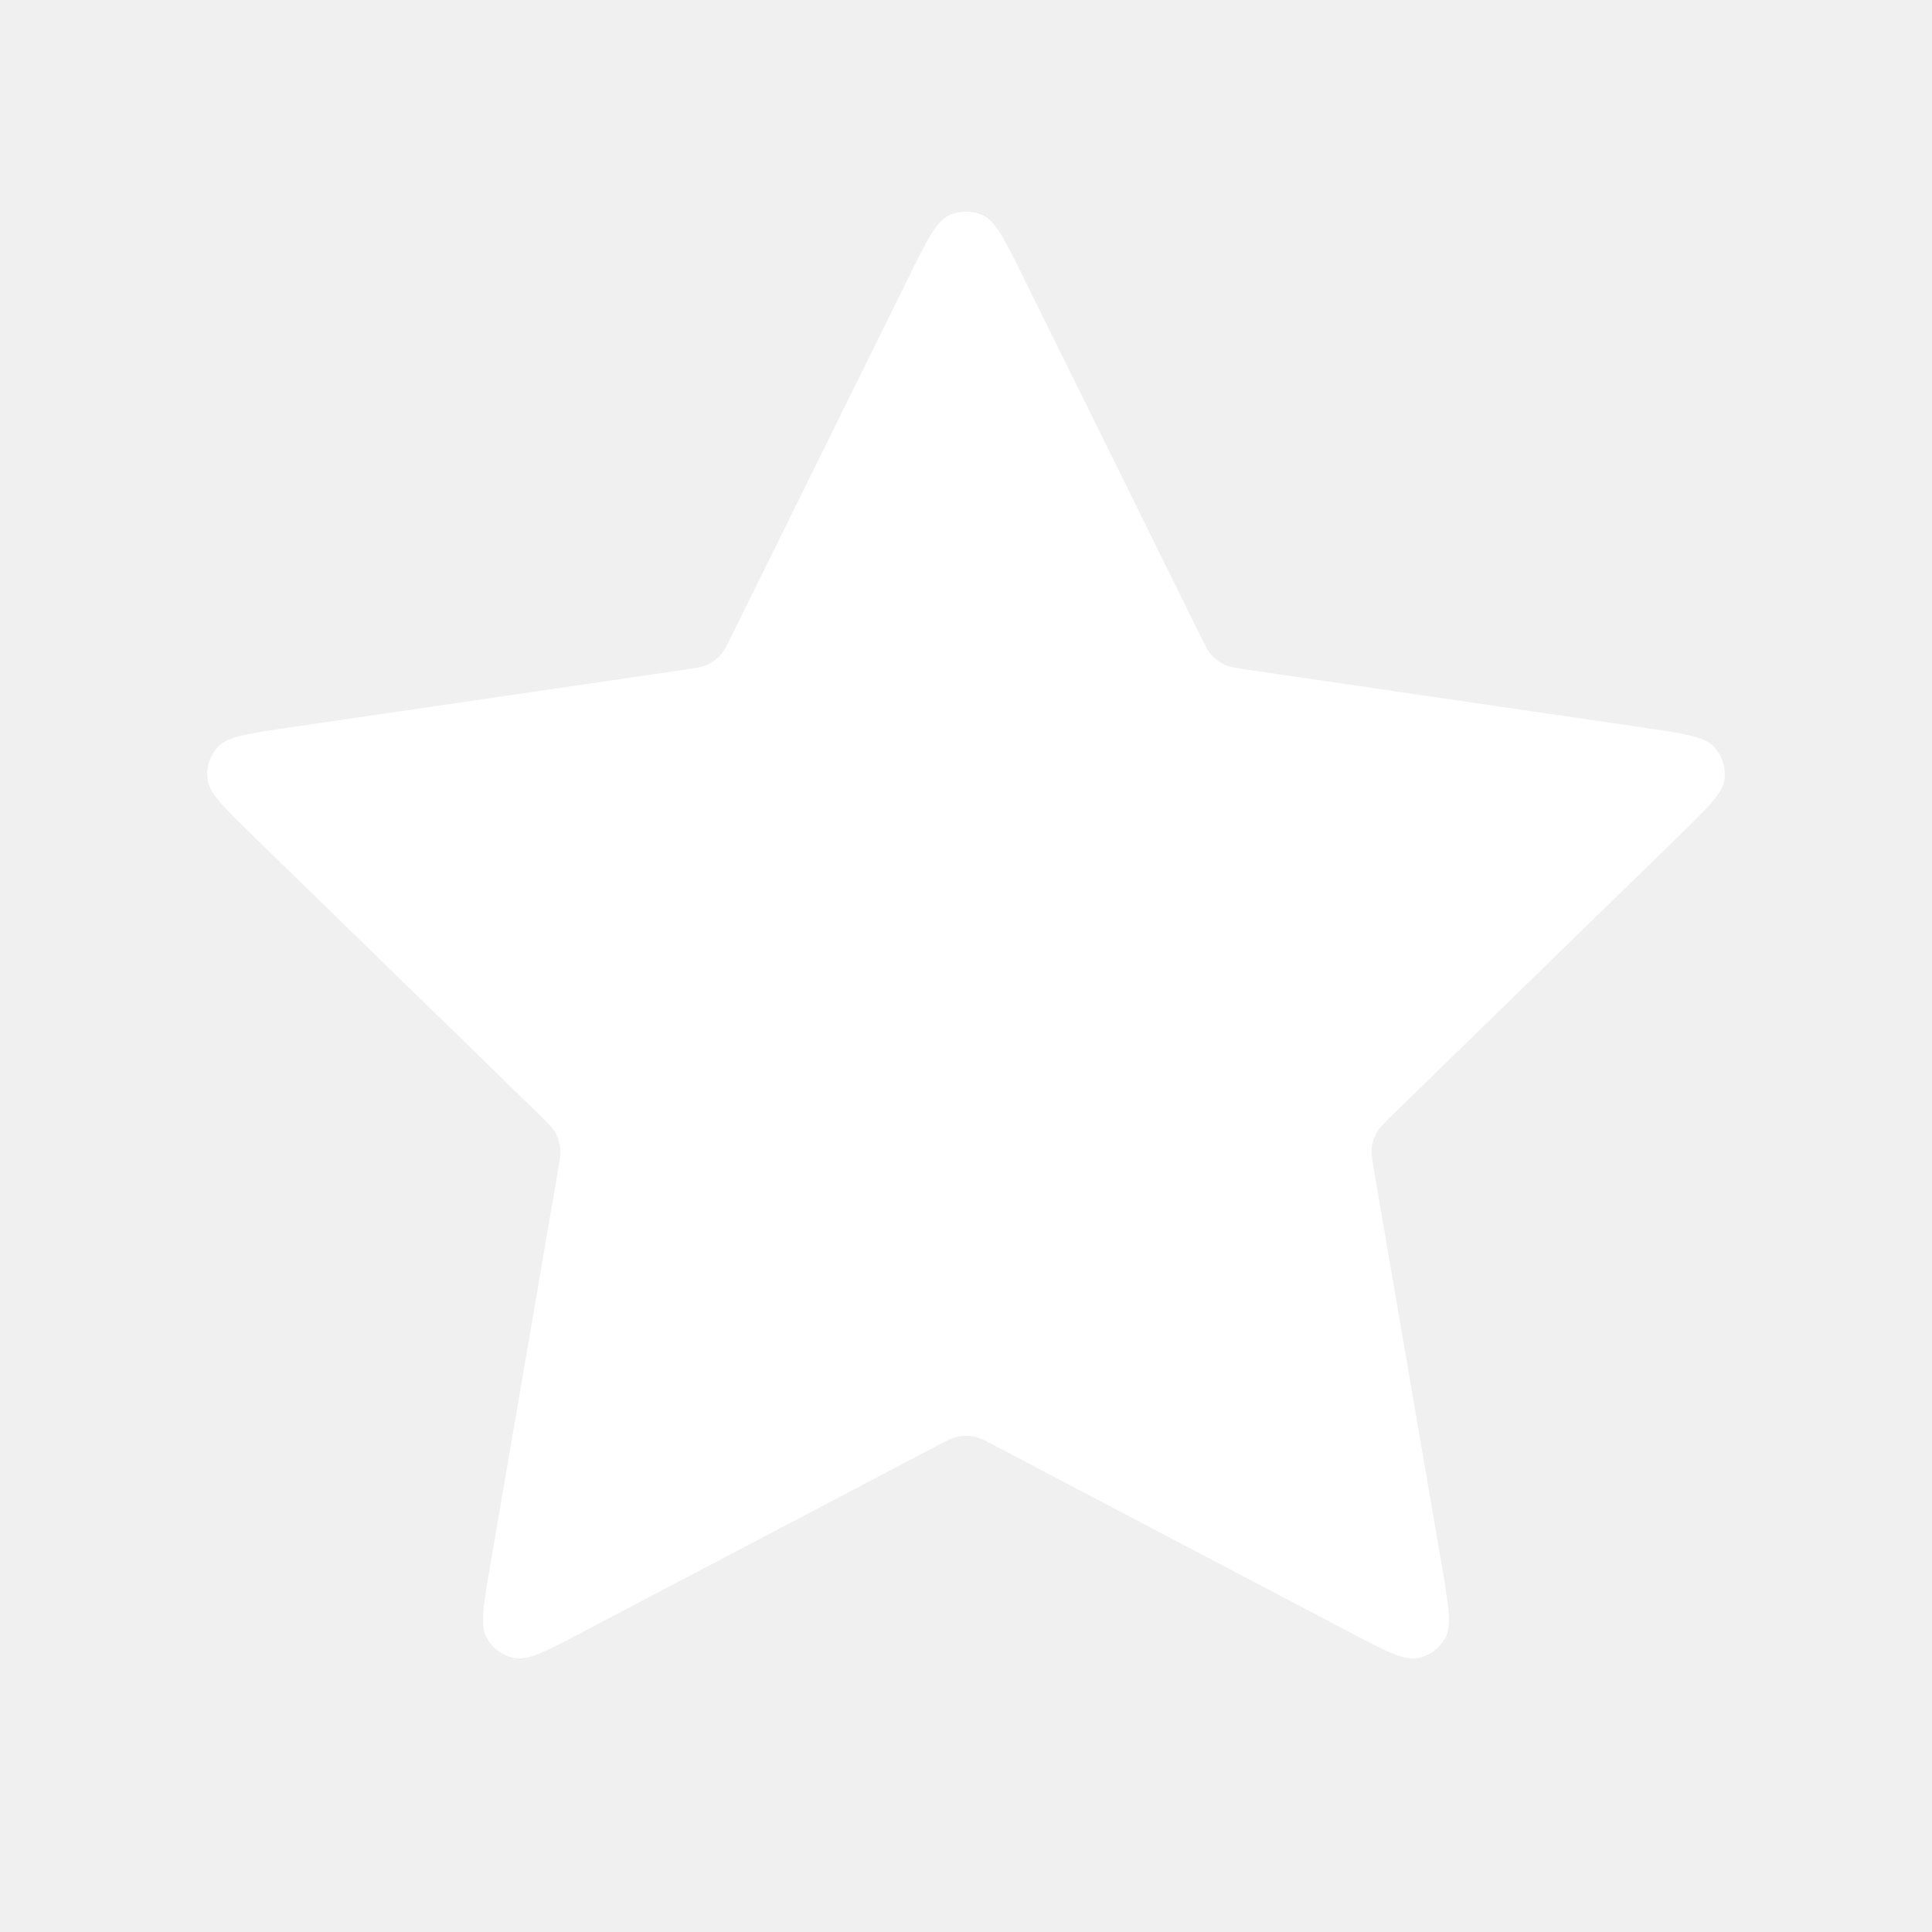
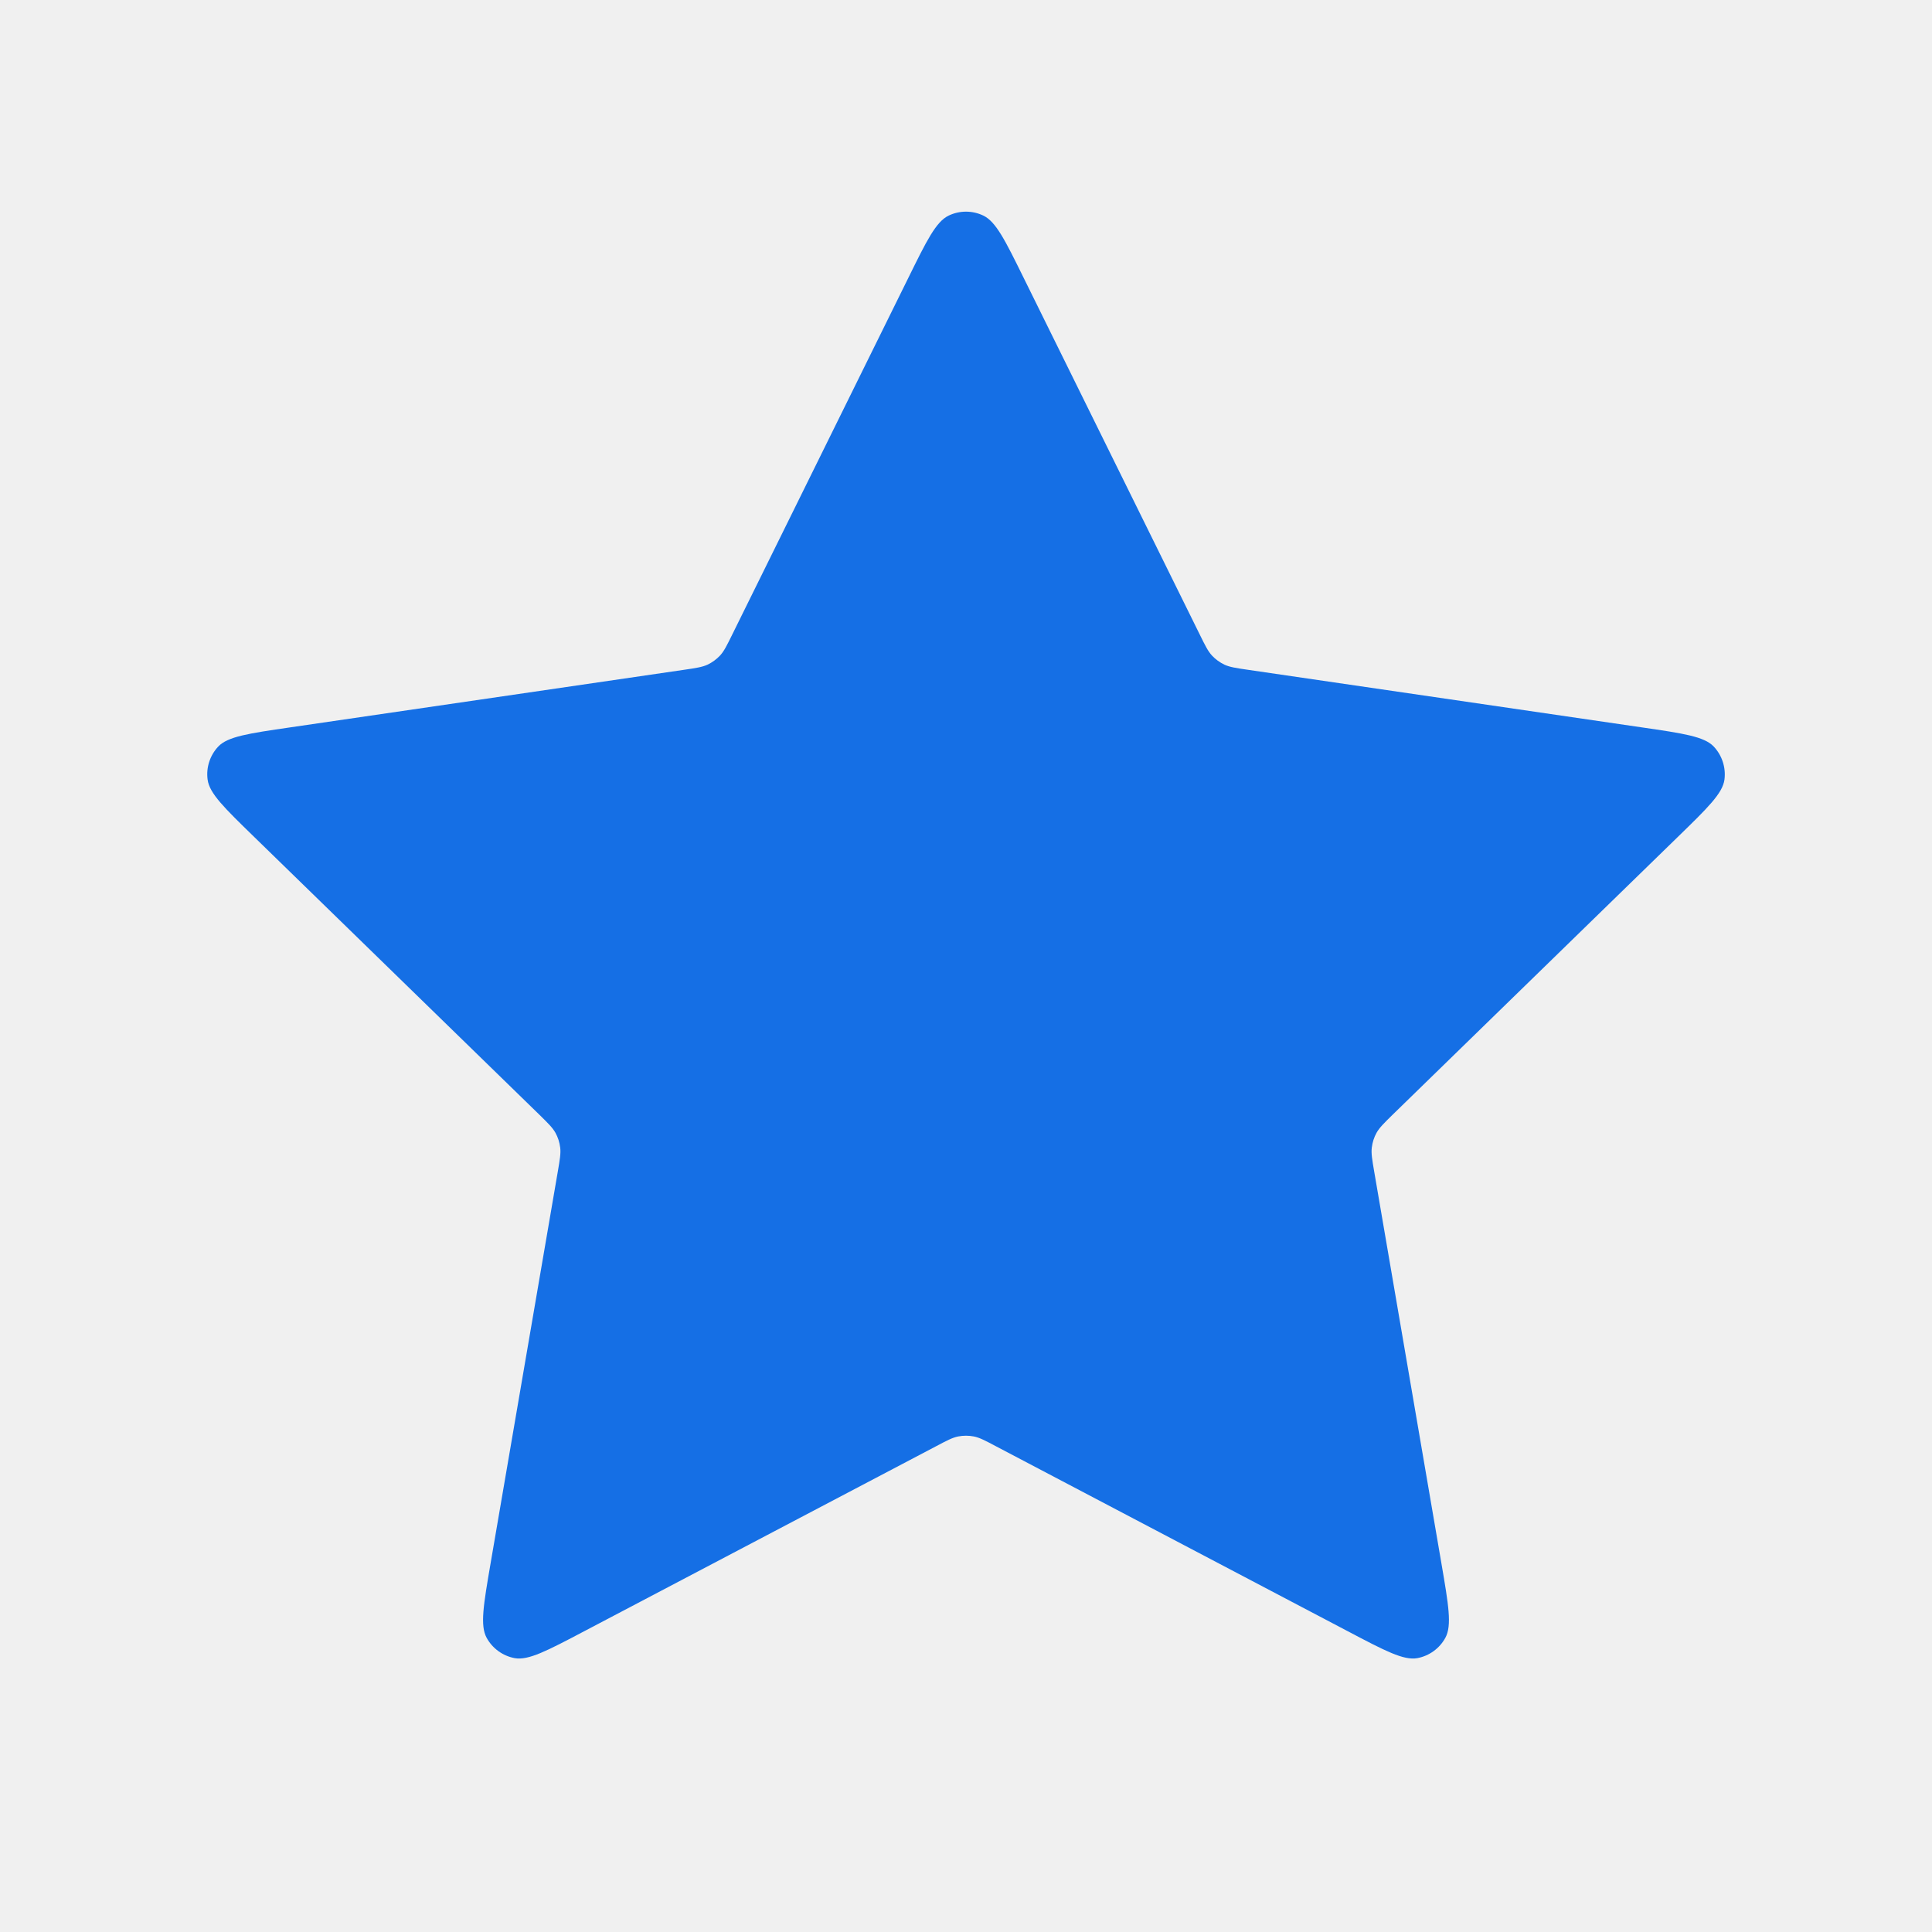
<svg xmlns="http://www.w3.org/2000/svg" width="24" height="24" viewBox="0 0 24 24" fill="none">
-   <path d="M11.283 3.453C11.513 2.986 11.628 2.753 11.785 2.678C11.921 2.613 12.079 2.613 12.215 2.678C12.372 2.753 12.487 2.986 12.717 3.453L14.904 7.883C14.972 8.021 15.006 8.09 15.056 8.144C15.1 8.191 15.153 8.229 15.211 8.257C15.277 8.287 15.354 8.299 15.506 8.321L20.397 9.036C20.912 9.111 21.17 9.149 21.289 9.274C21.392 9.384 21.441 9.534 21.422 9.684C21.399 9.856 21.212 10.037 20.839 10.4L17.301 13.846C17.191 13.954 17.136 14.008 17.1 14.072C17.069 14.128 17.049 14.19 17.041 14.255C17.032 14.327 17.045 14.403 17.071 14.555L17.906 19.422C17.994 19.936 18.038 20.192 17.955 20.345C17.883 20.477 17.755 20.57 17.607 20.598C17.437 20.629 17.206 20.508 16.745 20.265L12.372 17.966C12.236 17.894 12.168 17.858 12.096 17.844C12.033 17.832 11.967 17.832 11.904 17.844C11.832 17.858 11.764 17.894 11.628 17.966L7.255 20.265C6.794 20.508 6.563 20.629 6.393 20.598C6.245 20.57 6.117 20.477 6.045 20.345C5.962 20.192 6.006 19.936 6.094 19.422L6.929 14.555C6.955 14.403 6.968 14.327 6.959 14.255C6.951 14.19 6.931 14.128 6.9 14.072C6.864 14.008 6.809 13.954 6.699 13.846L3.161 10.4C2.788 10.037 2.601 9.856 2.579 9.684C2.559 9.534 2.608 9.384 2.711 9.274C2.83 9.149 3.088 9.111 3.603 9.036L8.494 8.321C8.646 8.299 8.722 8.287 8.789 8.257C8.847 8.229 8.9 8.191 8.944 8.144C8.994 8.09 9.028 8.021 9.096 7.883L11.283 3.453Z" fill="white" />
+   <path d="M11.283 3.453C11.513 2.986 11.628 2.753 11.785 2.678C11.921 2.613 12.079 2.613 12.215 2.678C12.372 2.753 12.487 2.986 12.717 3.453L14.904 7.883C14.972 8.021 15.006 8.09 15.056 8.144C15.1 8.191 15.153 8.229 15.211 8.257C15.277 8.287 15.354 8.299 15.506 8.321L20.397 9.036C20.912 9.111 21.17 9.149 21.289 9.274C21.392 9.384 21.441 9.534 21.422 9.684C21.399 9.856 21.212 10.037 20.839 10.4L17.301 13.846C17.191 13.954 17.136 14.008 17.1 14.072C17.069 14.128 17.049 14.19 17.041 14.255C17.032 14.327 17.045 14.403 17.071 14.555L17.906 19.422C17.994 19.936 18.038 20.192 17.955 20.345C17.883 20.477 17.755 20.57 17.607 20.598C17.437 20.629 17.206 20.508 16.745 20.265L12.372 17.966C12.236 17.894 12.168 17.858 12.096 17.844C12.033 17.832 11.967 17.832 11.904 17.844C11.832 17.858 11.764 17.894 11.628 17.966L7.255 20.265C6.794 20.508 6.563 20.629 6.393 20.598C6.245 20.57 6.117 20.477 6.045 20.345C5.962 20.192 6.006 19.936 6.094 19.422L6.929 14.555C6.955 14.403 6.968 14.327 6.959 14.255C6.951 14.19 6.931 14.128 6.9 14.072C6.864 14.008 6.809 13.954 6.699 13.846L3.161 10.4C2.788 10.037 2.601 9.856 2.579 9.684C2.559 9.534 2.608 9.384 2.711 9.274C2.83 9.149 3.088 9.111 3.603 9.036L8.494 8.321C8.646 8.299 8.722 8.287 8.789 8.257C8.847 8.229 8.9 8.191 8.944 8.144C8.994 8.09 9.028 8.021 9.096 7.883L11.283 3.453Z" fill="#156FE5" />
</svg>
